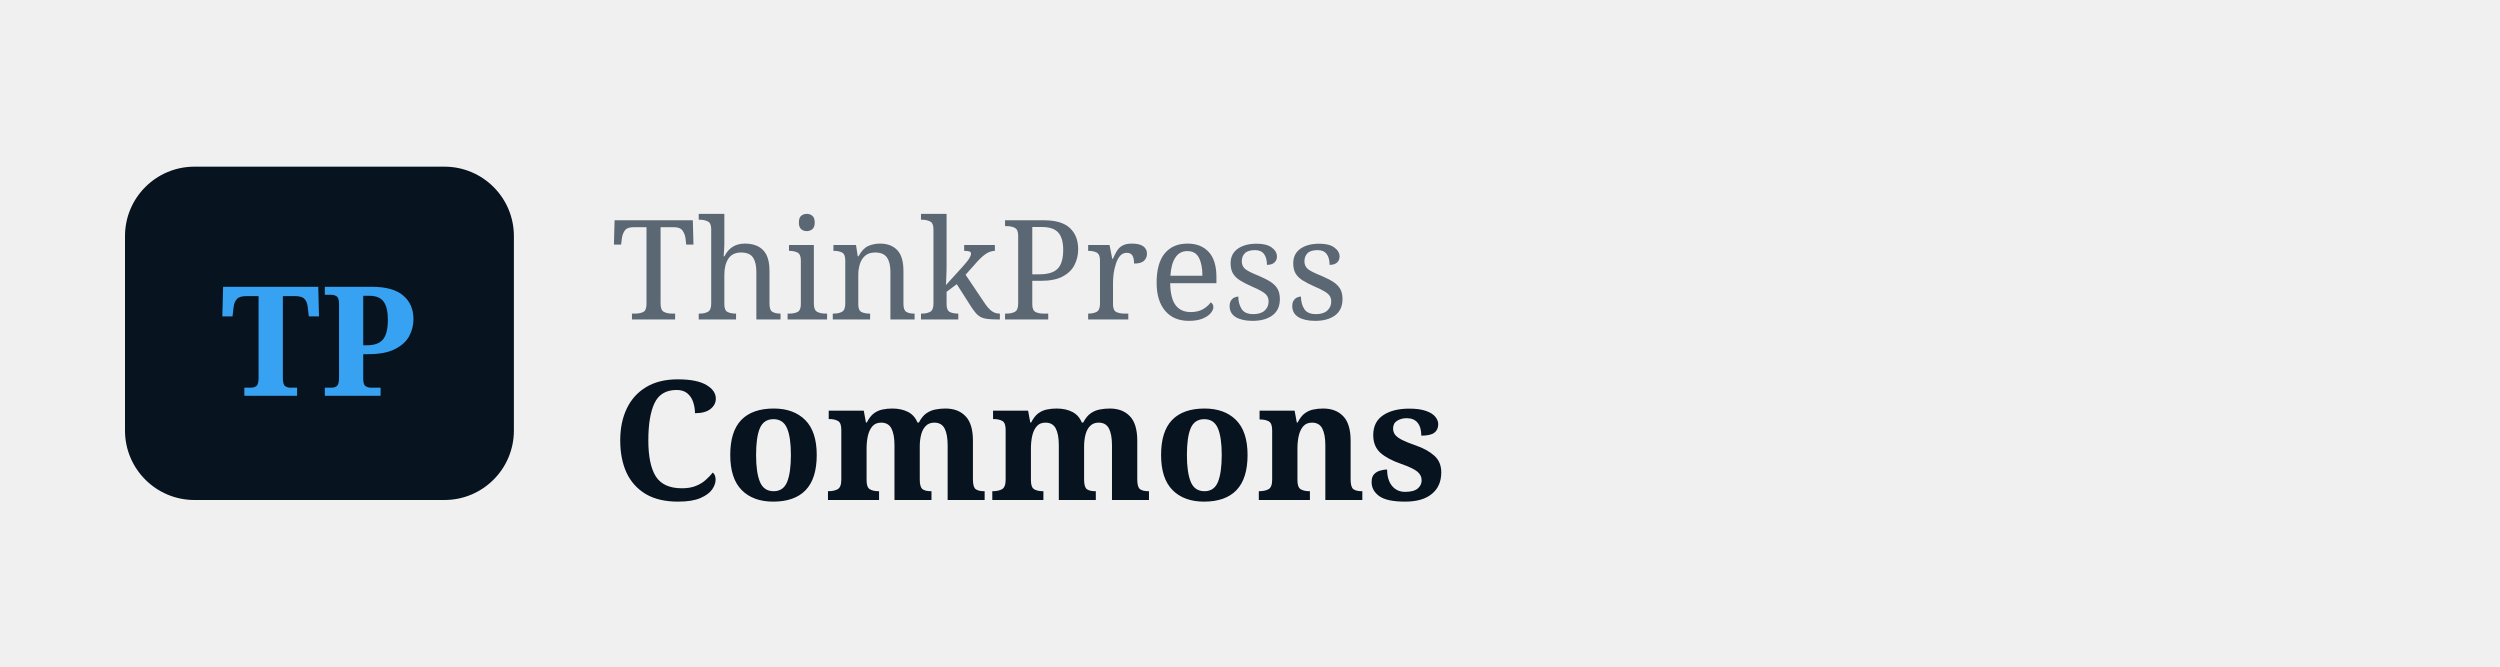
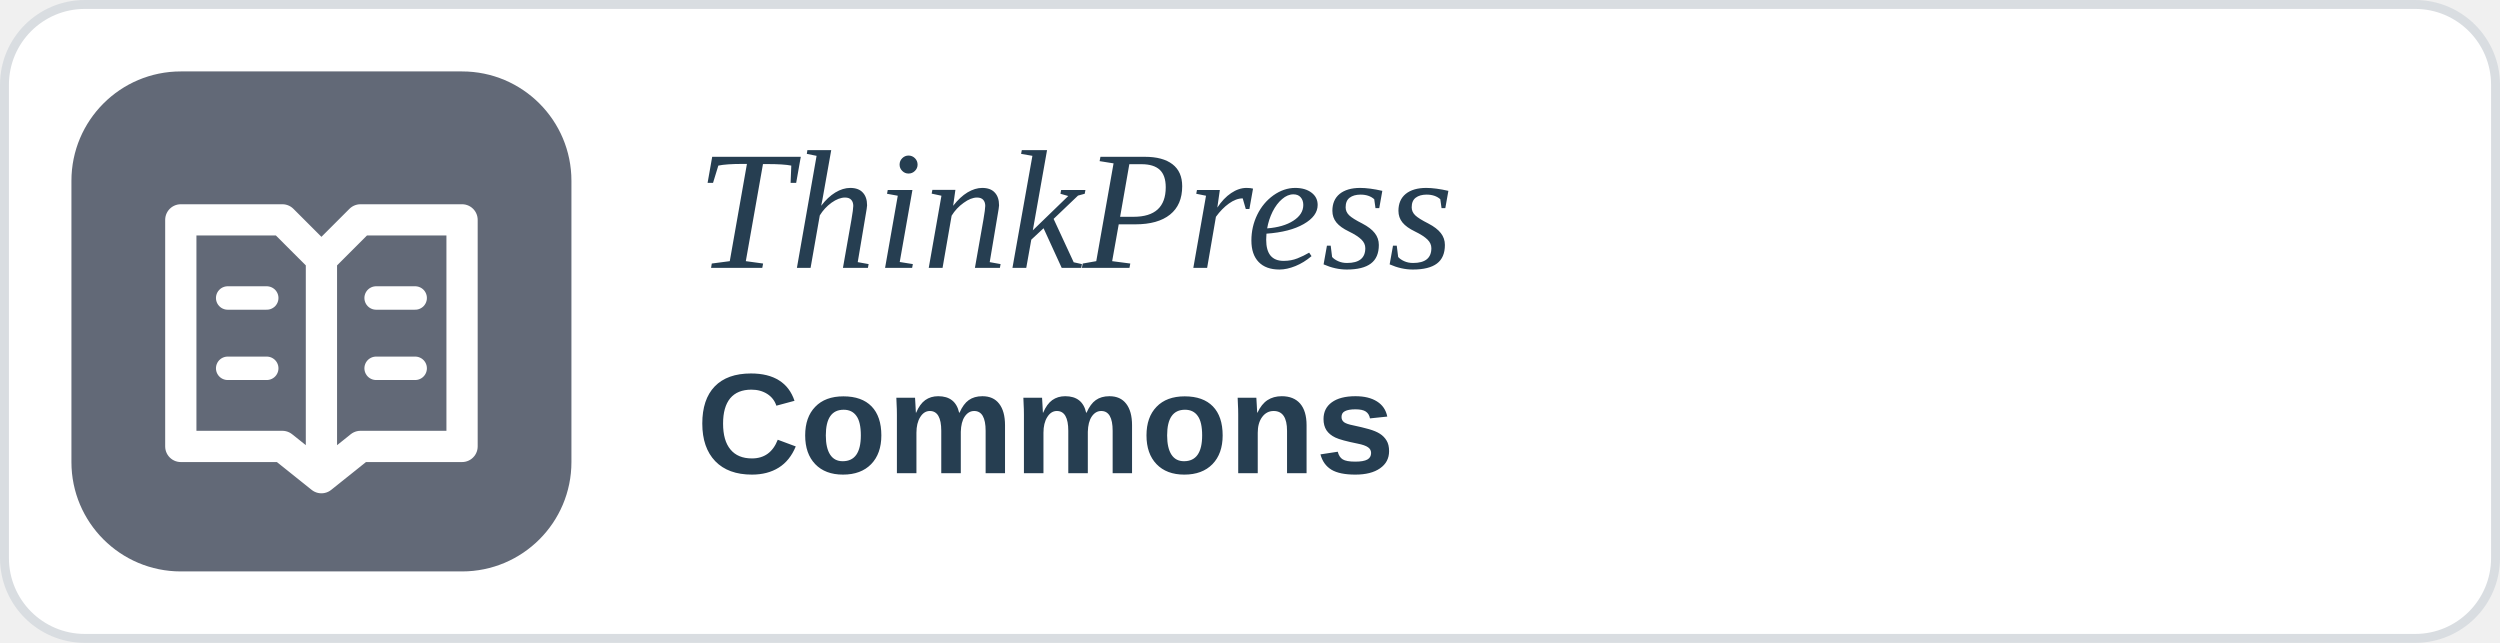
- <svg xmlns="http://www.w3.org/2000/svg" viewBox="0 0 360 96" role="img" aria-labelledby="title">
-   <rect x="18" y="24" width="56" height="48" rx="10" fill="#07131f" />
-   <text x="46" y="57" text-anchor="middle" font-family="Georgia, serif" font-size="22" font-weight="700" fill="#37a1f2">TP</text>
-   <text x="88" y="46" font-family="Georgia, serif" font-size="20" fill="#5b6773">ThinkPress</text>
-   <text x="88" y="72" font-family="Georgia, serif" font-size="24" font-weight="700" fill="#07131f">Commons</text>
+ <svg xmlns="http://www.w3.org/2000/svg" width="280" height="72" viewBox="0 0 280 72" role="img" aria-label="ThinkPress: Commons">
+   <rect x="0.5" y="0.5" width="279" height="71" rx="9" fill="#fff" stroke="#d9dde1" />
+   <g transform="translate(8 8) scale(.875)">
+     <rect width="64" height="64" rx="14" fill="#626977" />
+     <g fill="none" stroke="white" stroke-width="4" stroke-linecap="round" stroke-linejoin="round">
+       <path d="M14 19h13l5 5 5-5h13v29H37l-5 4-5-4H14ZM32 24v28" />
+       <path d="M20 29h5m-5 9h5m14-9h5m-5 9h5" stroke-width="3" />
+     </g>
+   </g>
+   <text x="78" y="30" font-family="Georgia, Times New Roman, serif" font-size="19" font-style="italic" fill="#263e51">ThinkPress</text>
+   <text x="78" y="53" font-family="Arial, Helvetica, sans-serif" font-size="16" font-weight="600" fill="#263e51">Commons</text>
</svg>
